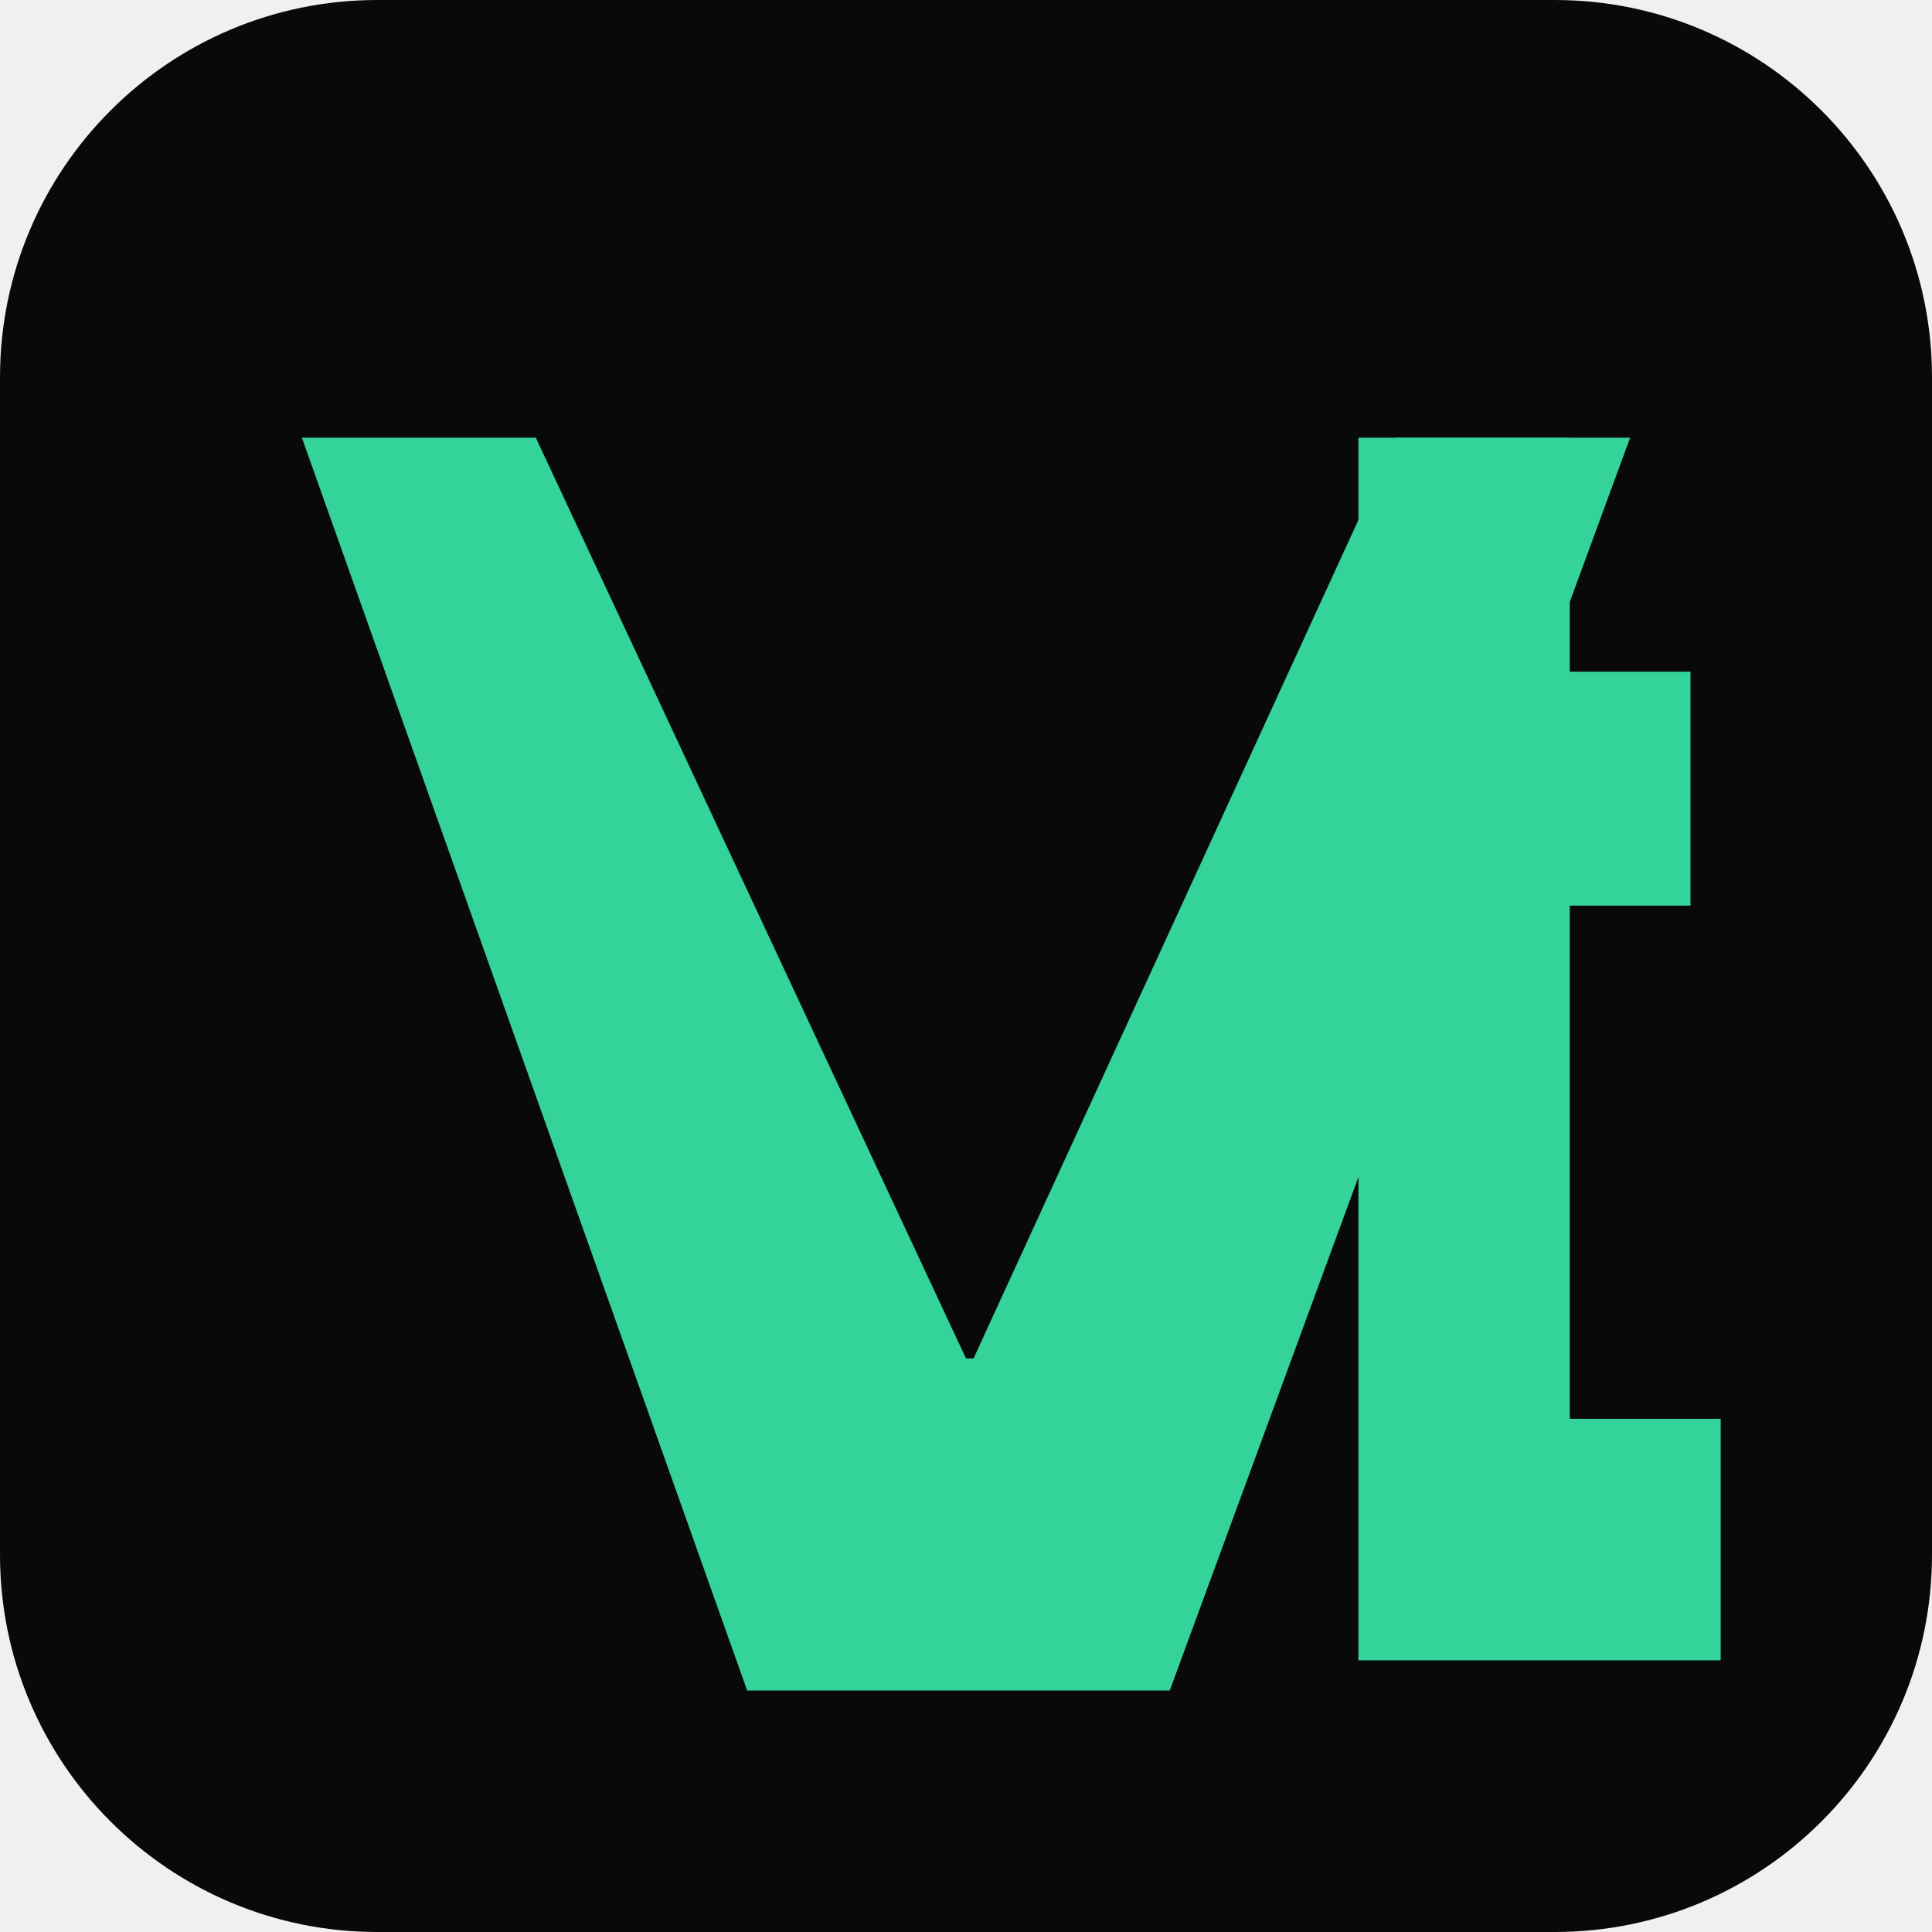
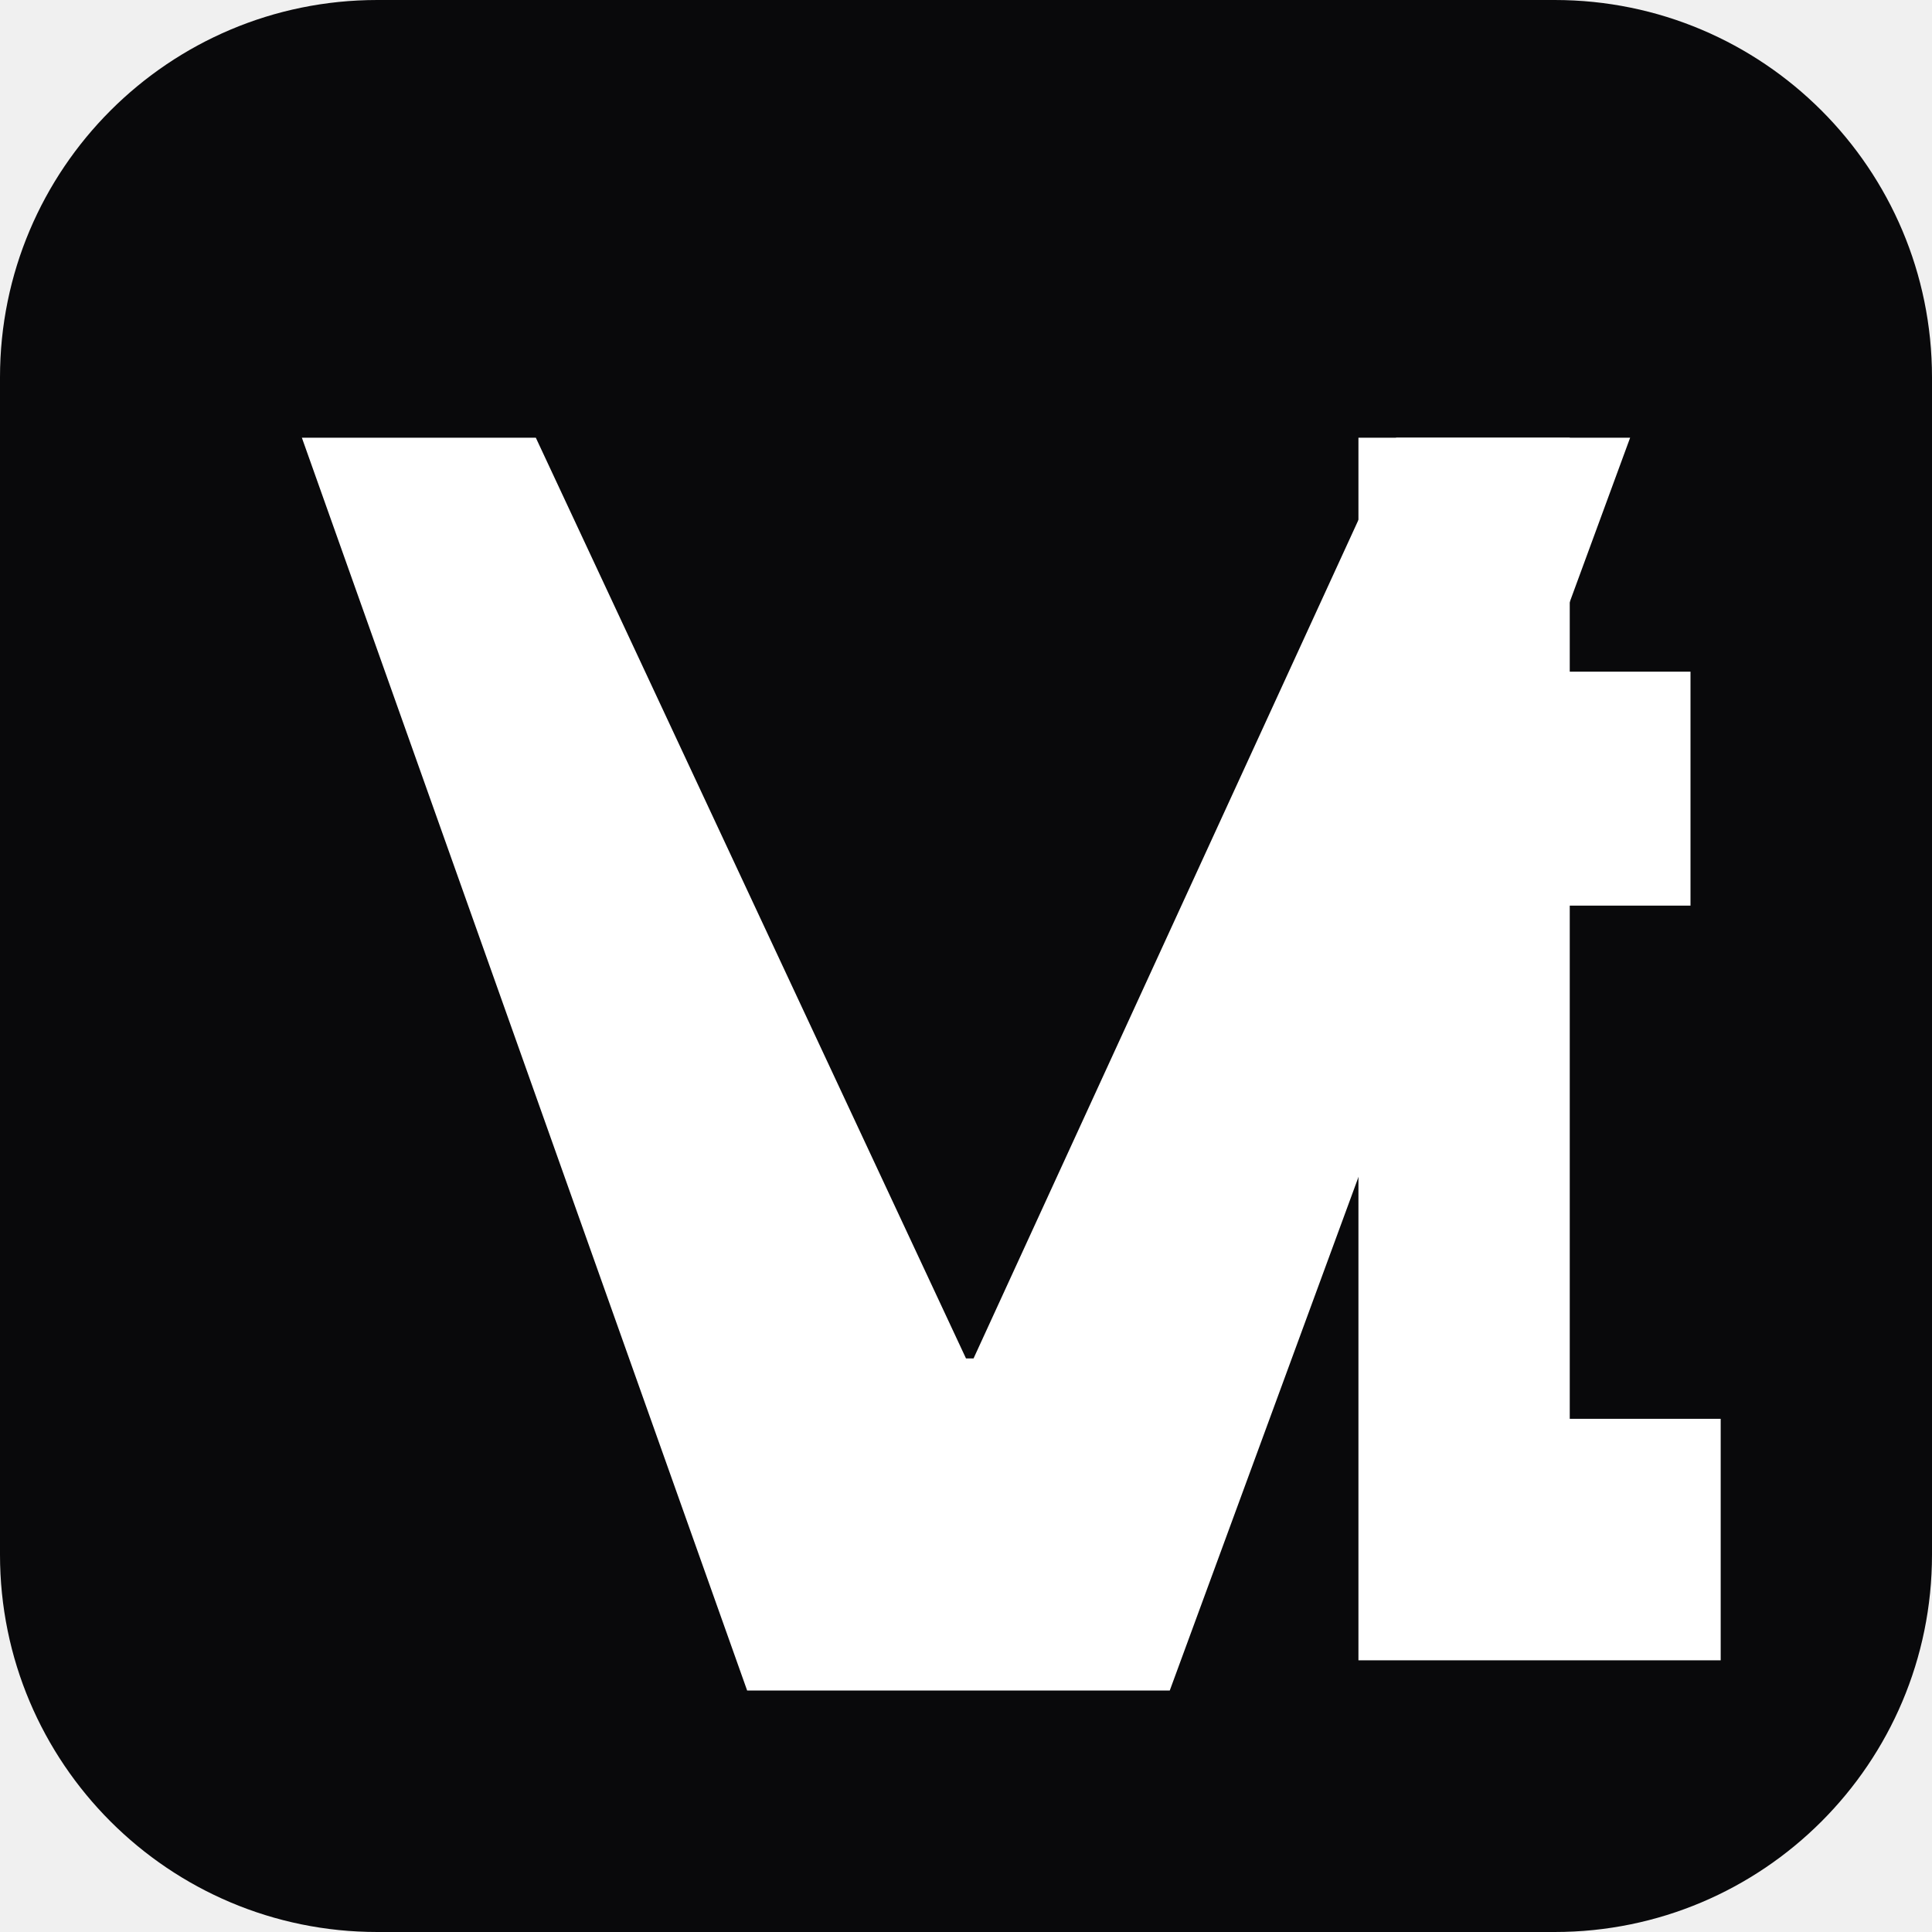
<svg xmlns="http://www.w3.org/2000/svg" width="512" height="512" viewBox="0 0 512 512" fill="none">
  <rect width="512" height="512" rx="100" fill="#09090B" />
-   <g fill="#34D399">
+   <g fill="#FFFFFF">
    <path d="M80 116H142L256 360H258L370 116H432L310 448H198Z" />
    <path d="M360 116H416V178H448V240H416V376H456V440H360Z" />
  </g>
</svg>
